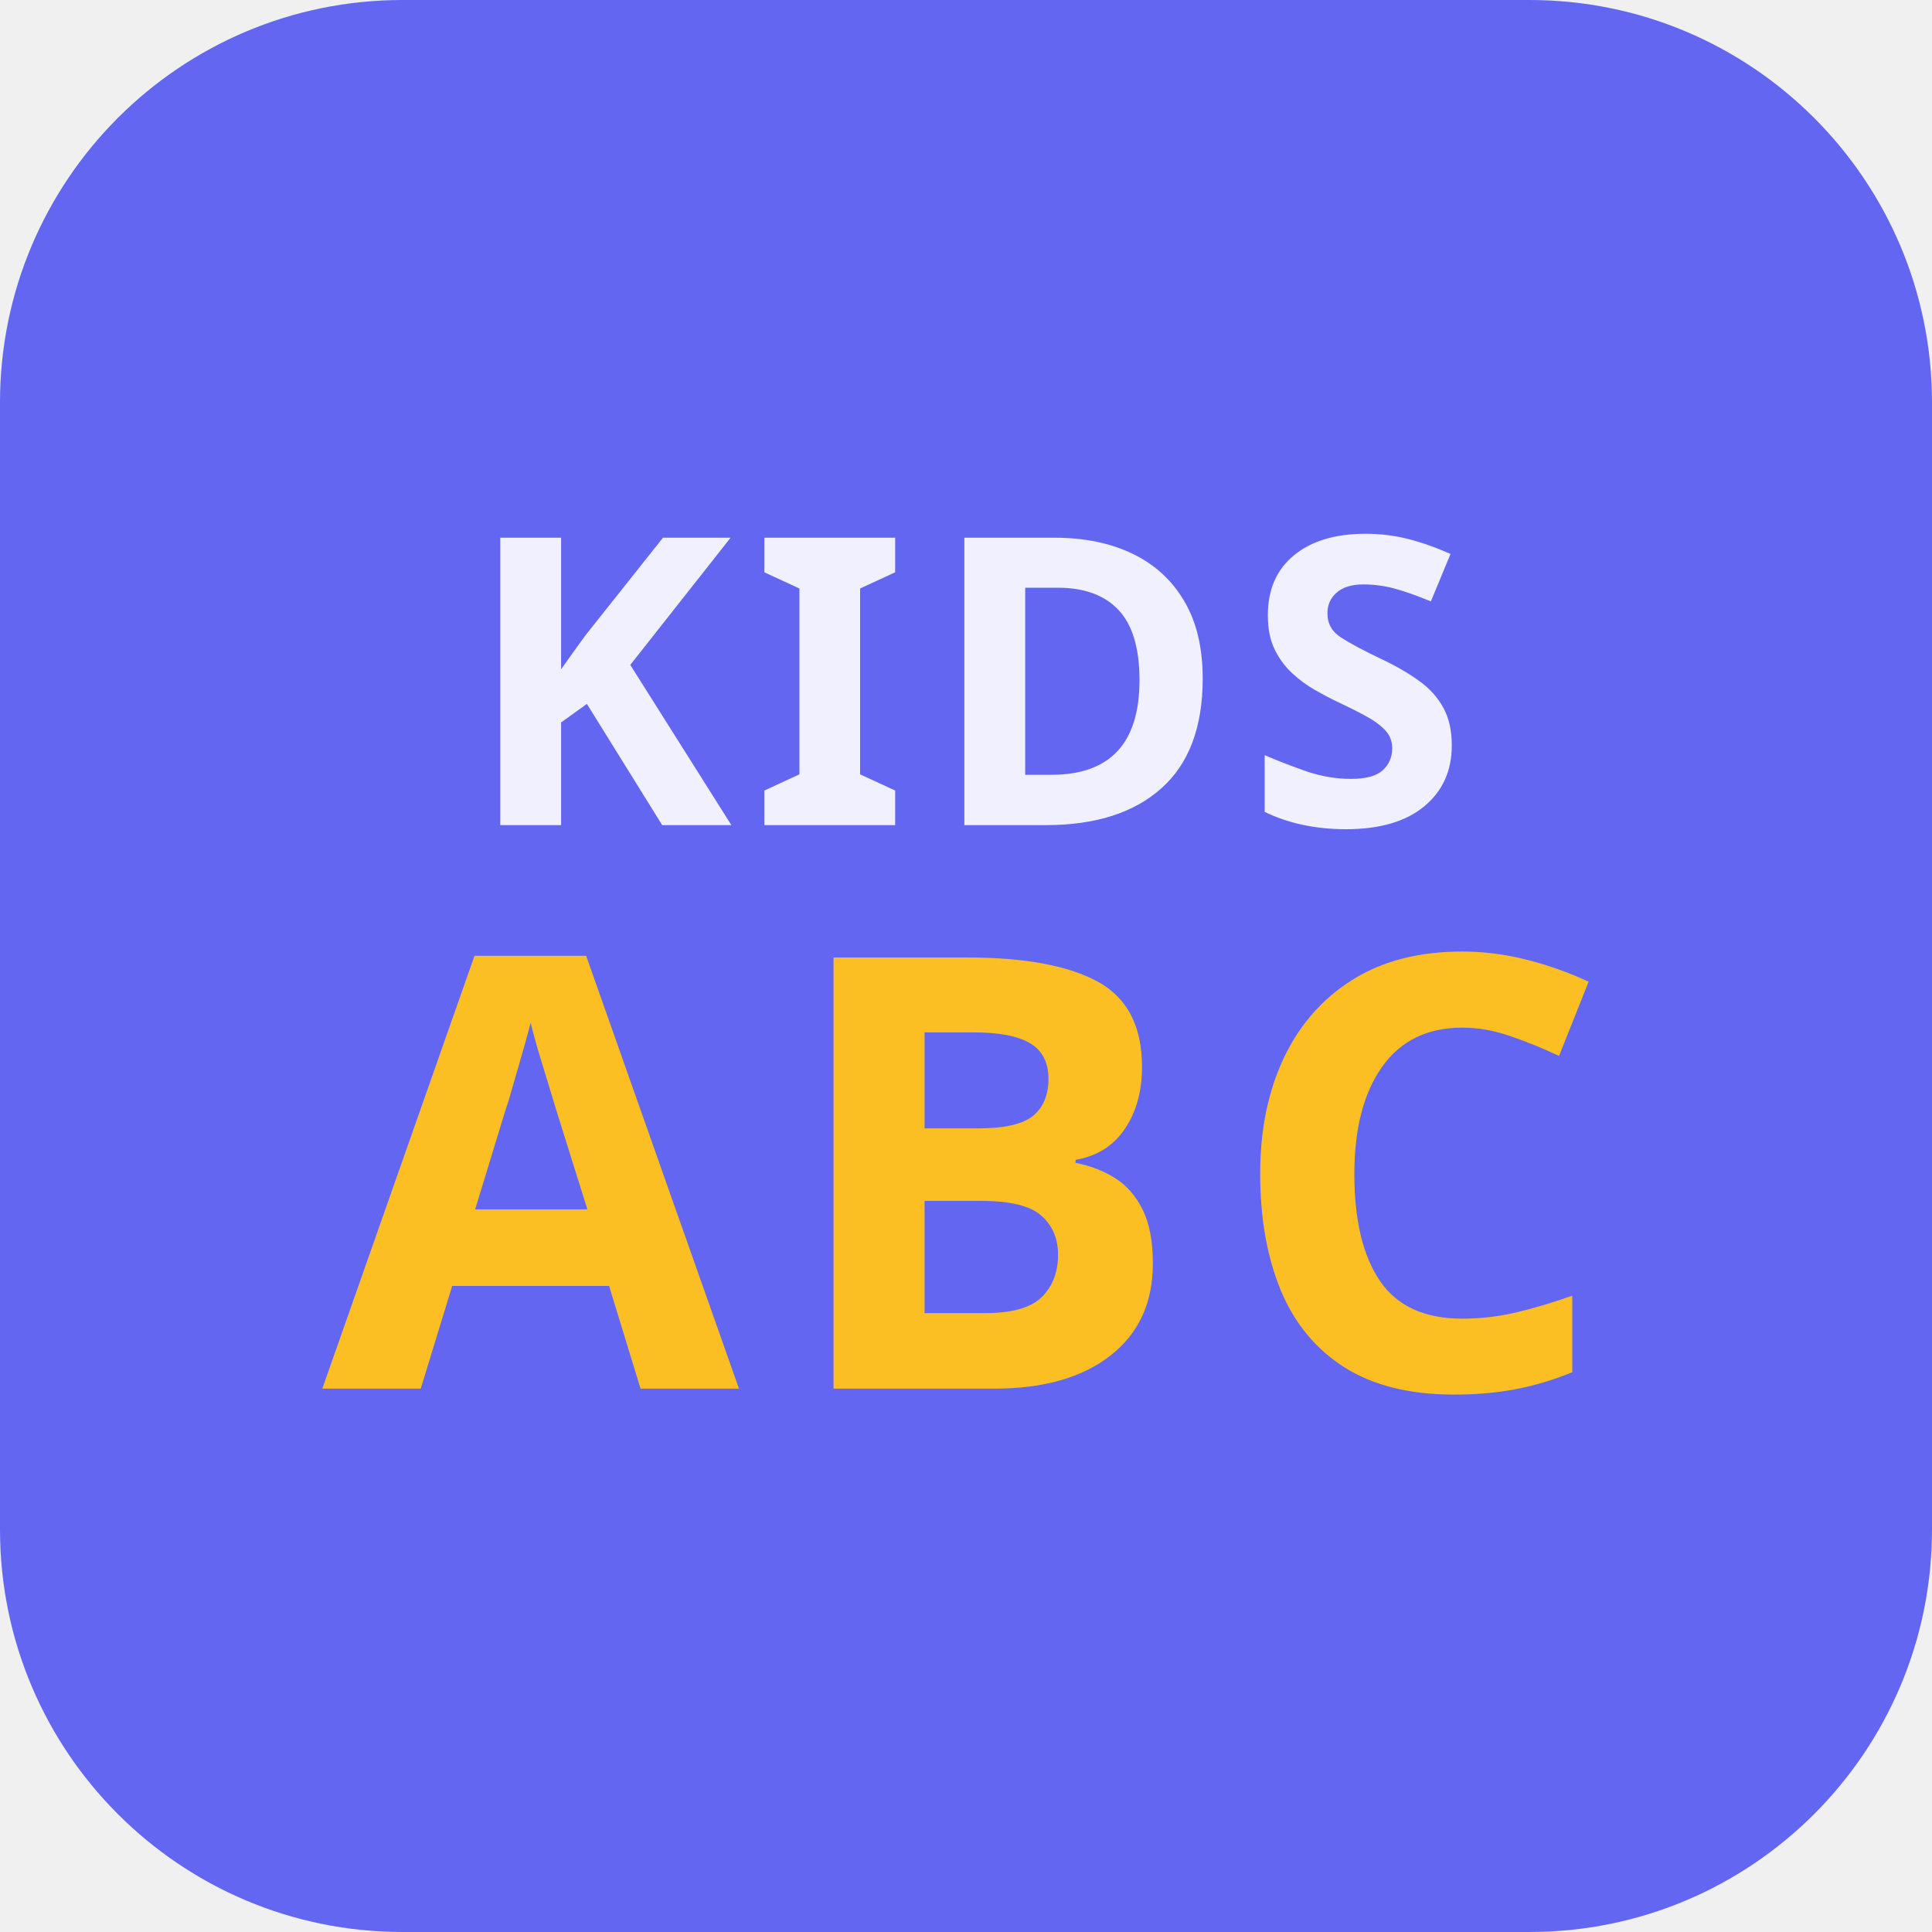
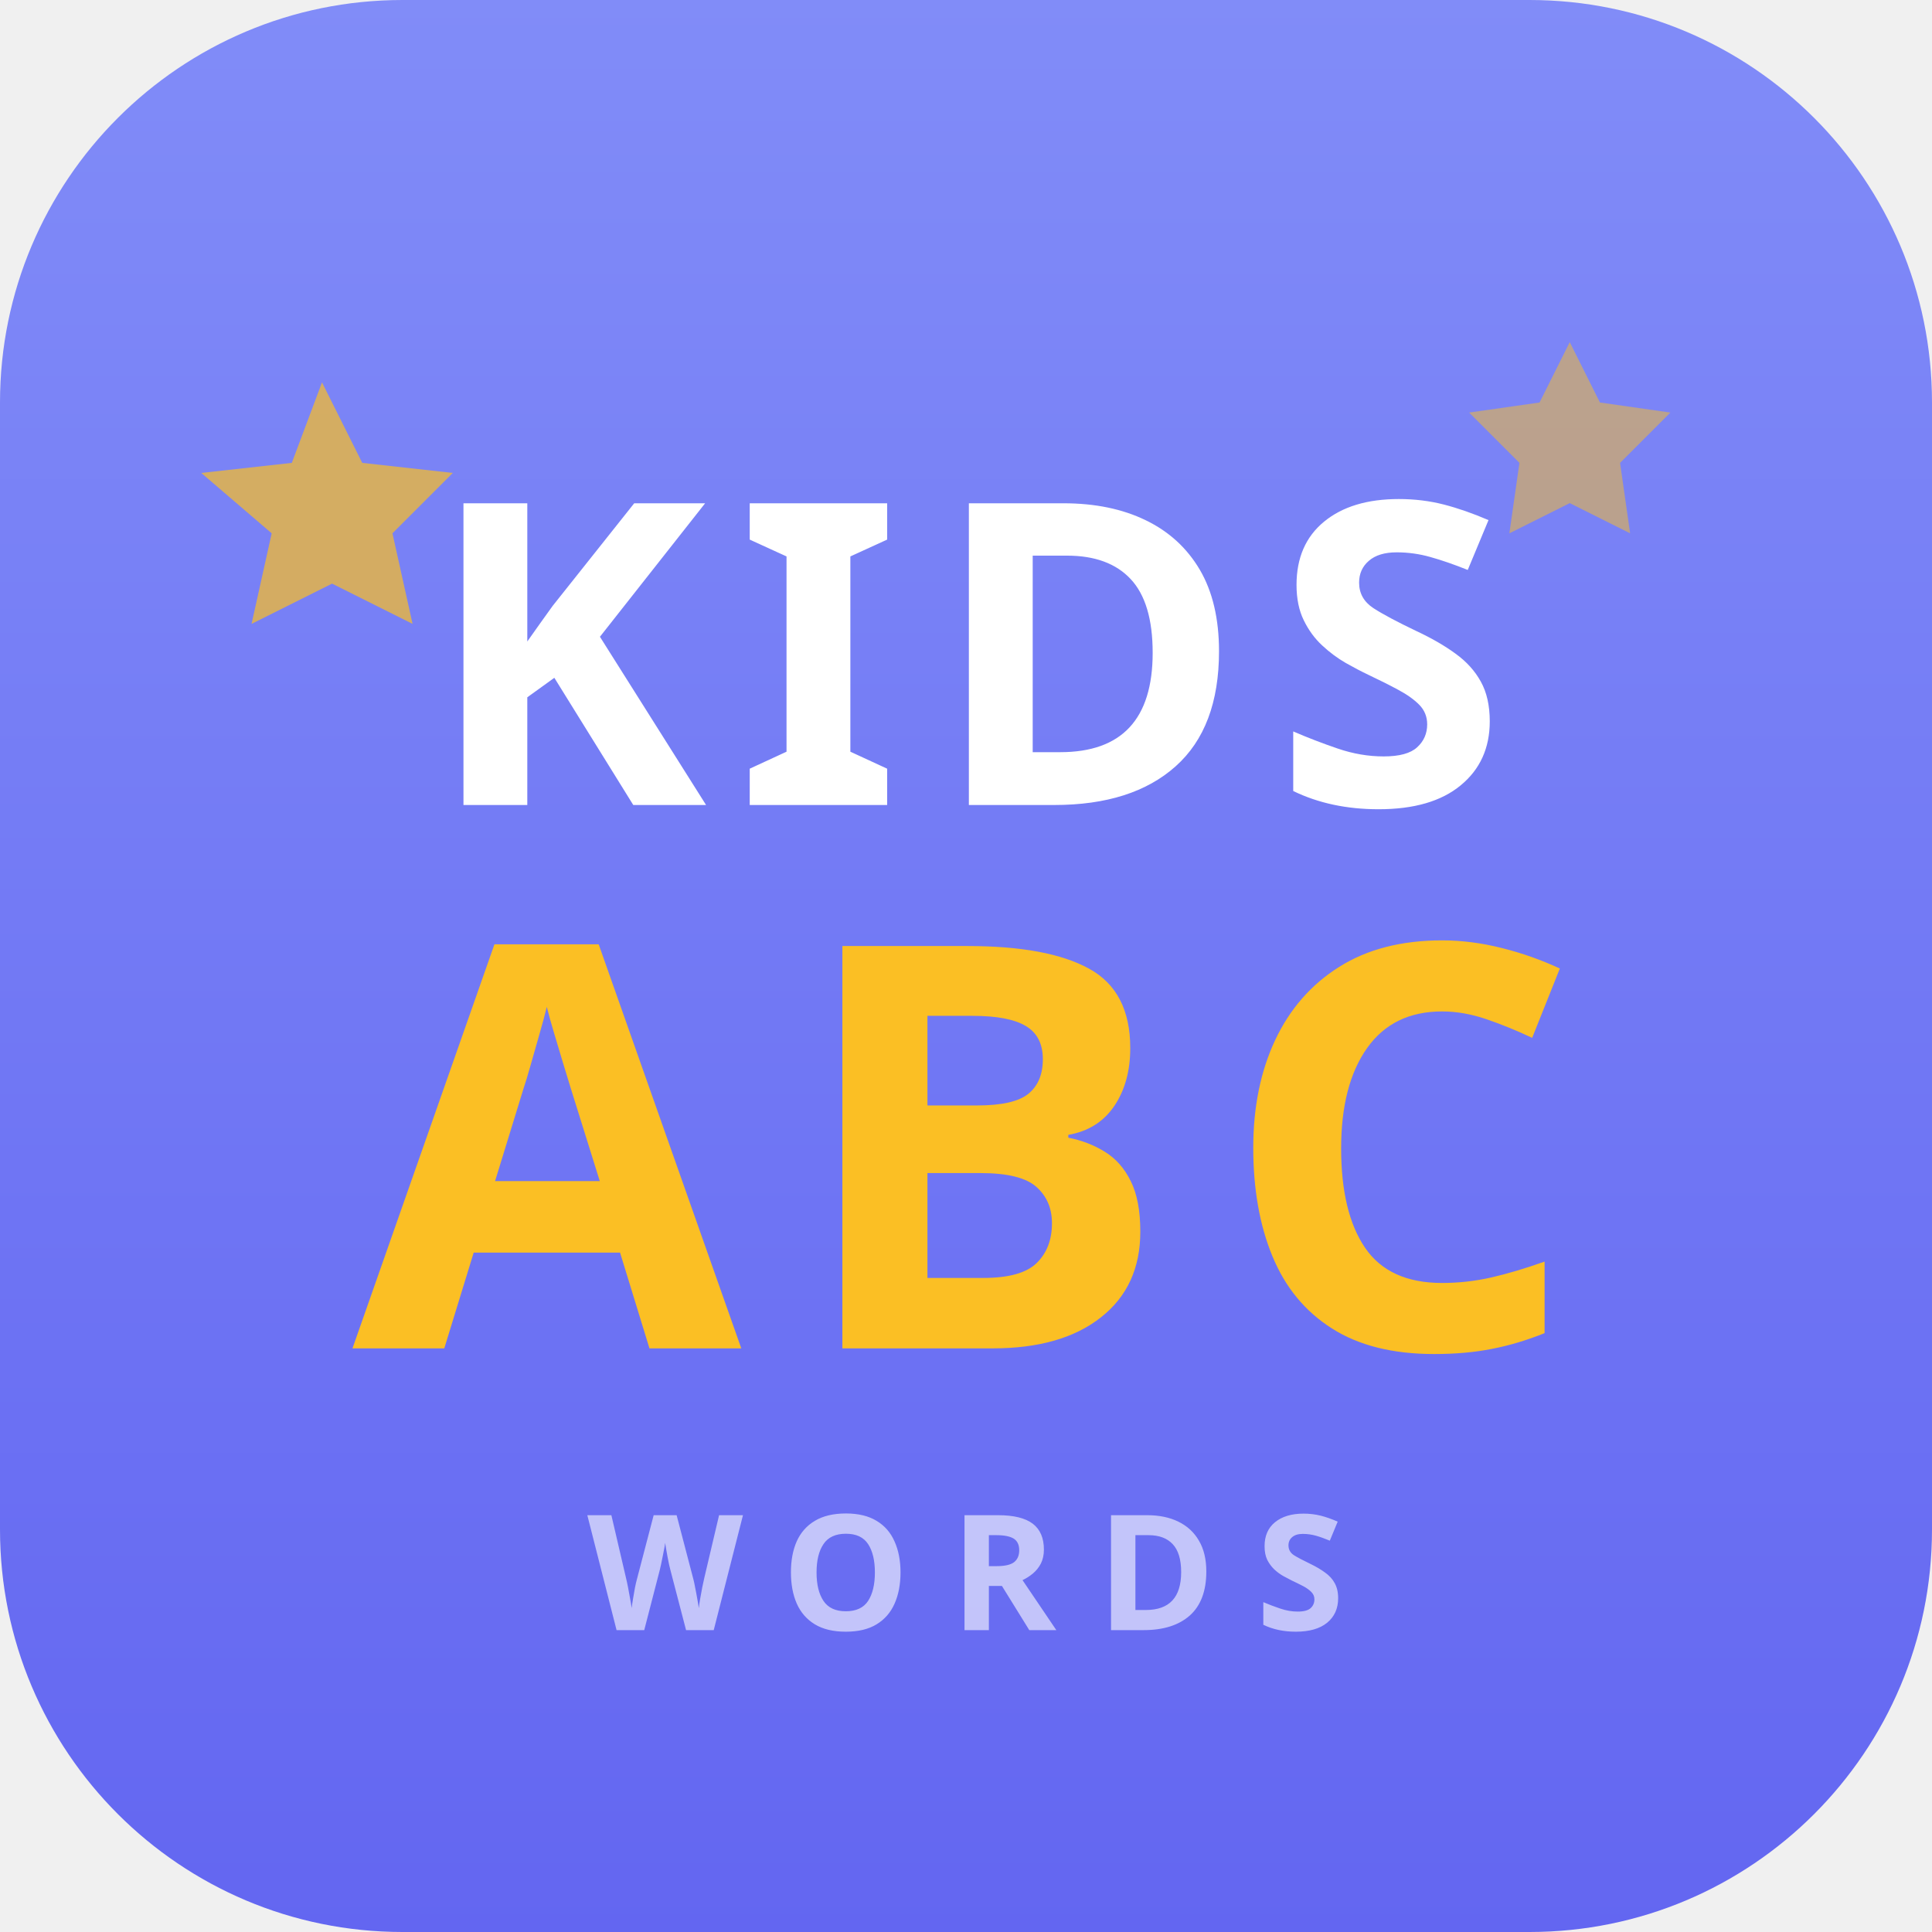
<svg xmlns="http://www.w3.org/2000/svg" width="192" height="192" viewBox="0 0 192 192">
-   <rect width="192" height="192" rx="40" fill="#6366f1" />
-   <text x="96" y="82" text-anchor="middle" font-family="system-ui,sans-serif" font-size="40" font-weight="800" fill="rgba(255,255,255,0.9)" letter-spacing="2">KIDS</text>
-   <text x="96" y="138" text-anchor="middle" font-family="system-ui,sans-serif" font-size="60" font-weight="900" fill="#fbbf24" letter-spacing="4">ABC</text>
+   <defs>
+     <linearGradient id="bg" x1="0" y1="0" x2="0" y2="1">
+       <stop offset="0%" stop-color="#818cf8" />
+       <stop offset="100%" stop-color="#6366f1" />
+     </linearGradient>
+   </defs>
+   <rect width="192" height="192" rx="40" fill="url(#bg)" />
+   <path d="M32 38l4 8 9 1-6 6 2 9-8-4-8 4 2-9-7-6 9-1z" fill="#fbbf24" opacity="0.7" />
+   <path d="M156 34l3 6 7 1-5 5 1 7-6-3-6 3 1-7-5-5 7-1z" fill="#fbbf24" opacity="0.5" />
+   <text x="96" y="80" text-anchor="middle" font-family="system-ui,sans-serif" font-size="42" font-weight="900" fill="white" letter-spacing="3">KIDS</text>
+   <text x="96" y="134" text-anchor="middle" font-family="system-ui,sans-serif" font-size="56" font-weight="900" fill="#fbbf24" letter-spacing="5">ABC</text>
+   <text x="96" y="162" text-anchor="middle" font-family="system-ui,sans-serif" font-size="16" font-weight="700" fill="white" opacity="0.6" letter-spacing="4">WORDS</text>
</svg>
